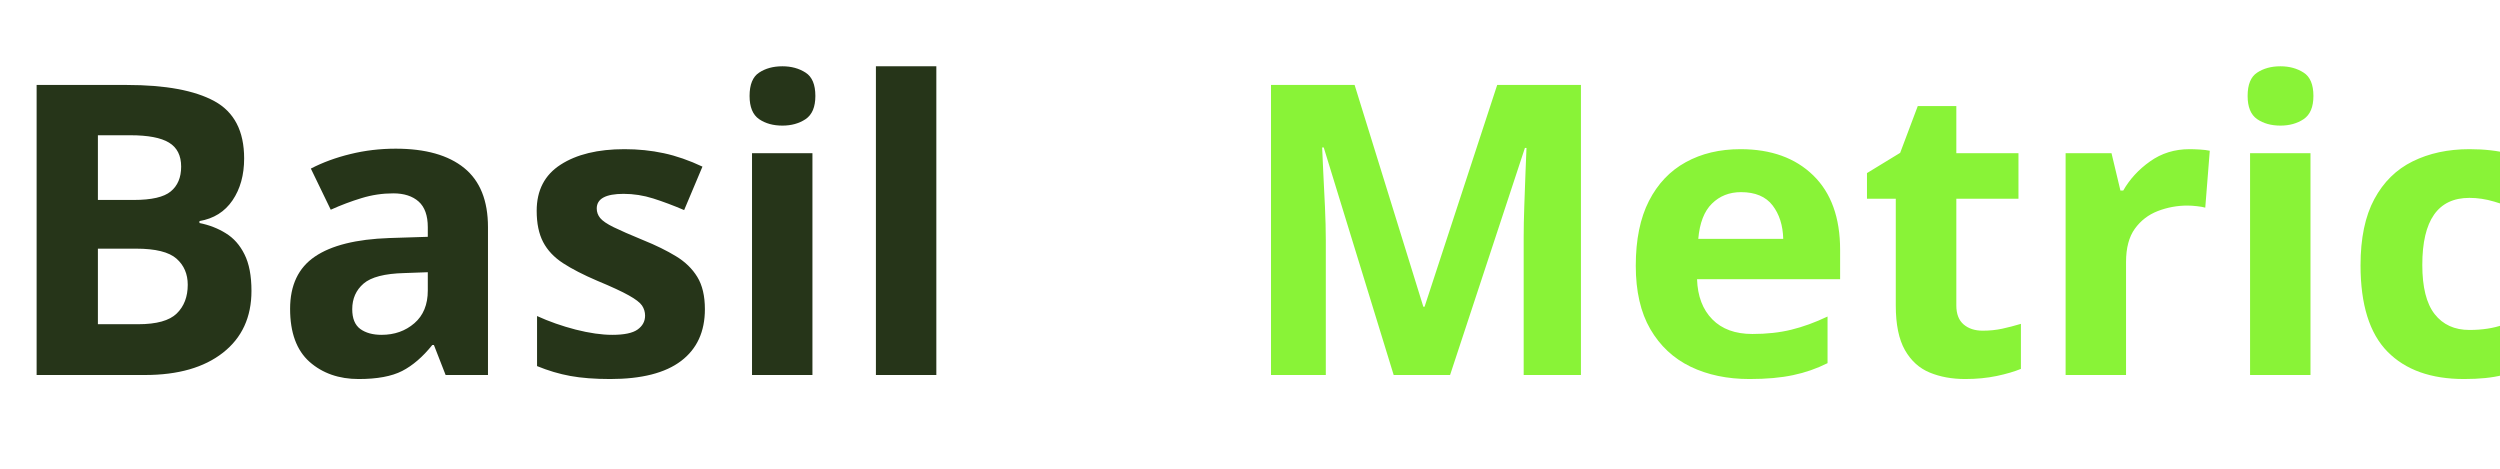
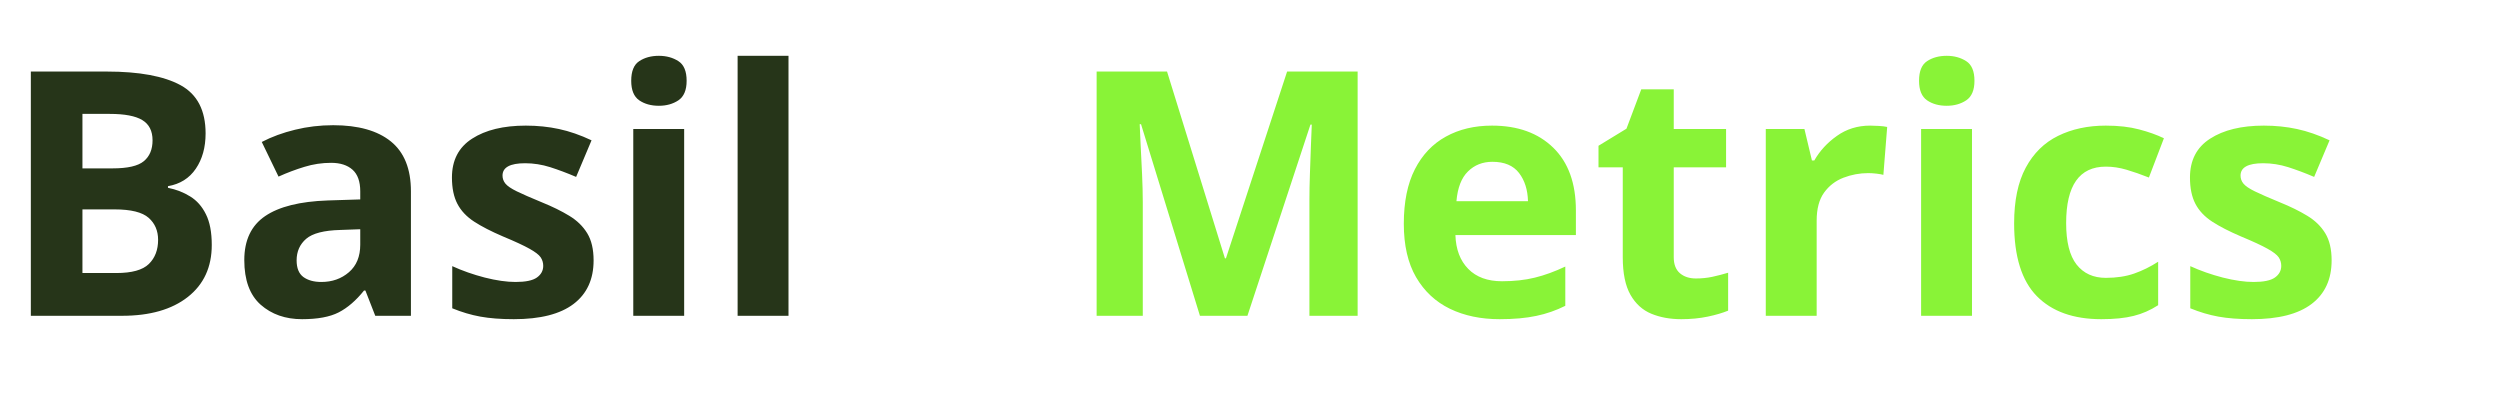
- <svg xmlns="http://www.w3.org/2000/svg" viewBox="0 0 320 60">
+ <svg xmlns="http://www.w3.org/2000/svg" viewBox="0 0 380 60">
  <text x="0" y="48" font-family="Sora,sans-serif" font-size="52" font-weight="800" fill="#263519">Basil</text>
-   <text x="158" y="48" font-family="Sora,sans-serif" font-size="52" font-weight="800" fill="#89F337">Metrics</text>
+   <text x="162" y="48" font-family="Sora,sans-serif" font-size="52" font-weight="800" fill="#89F337">Metrics</text>
</svg>
